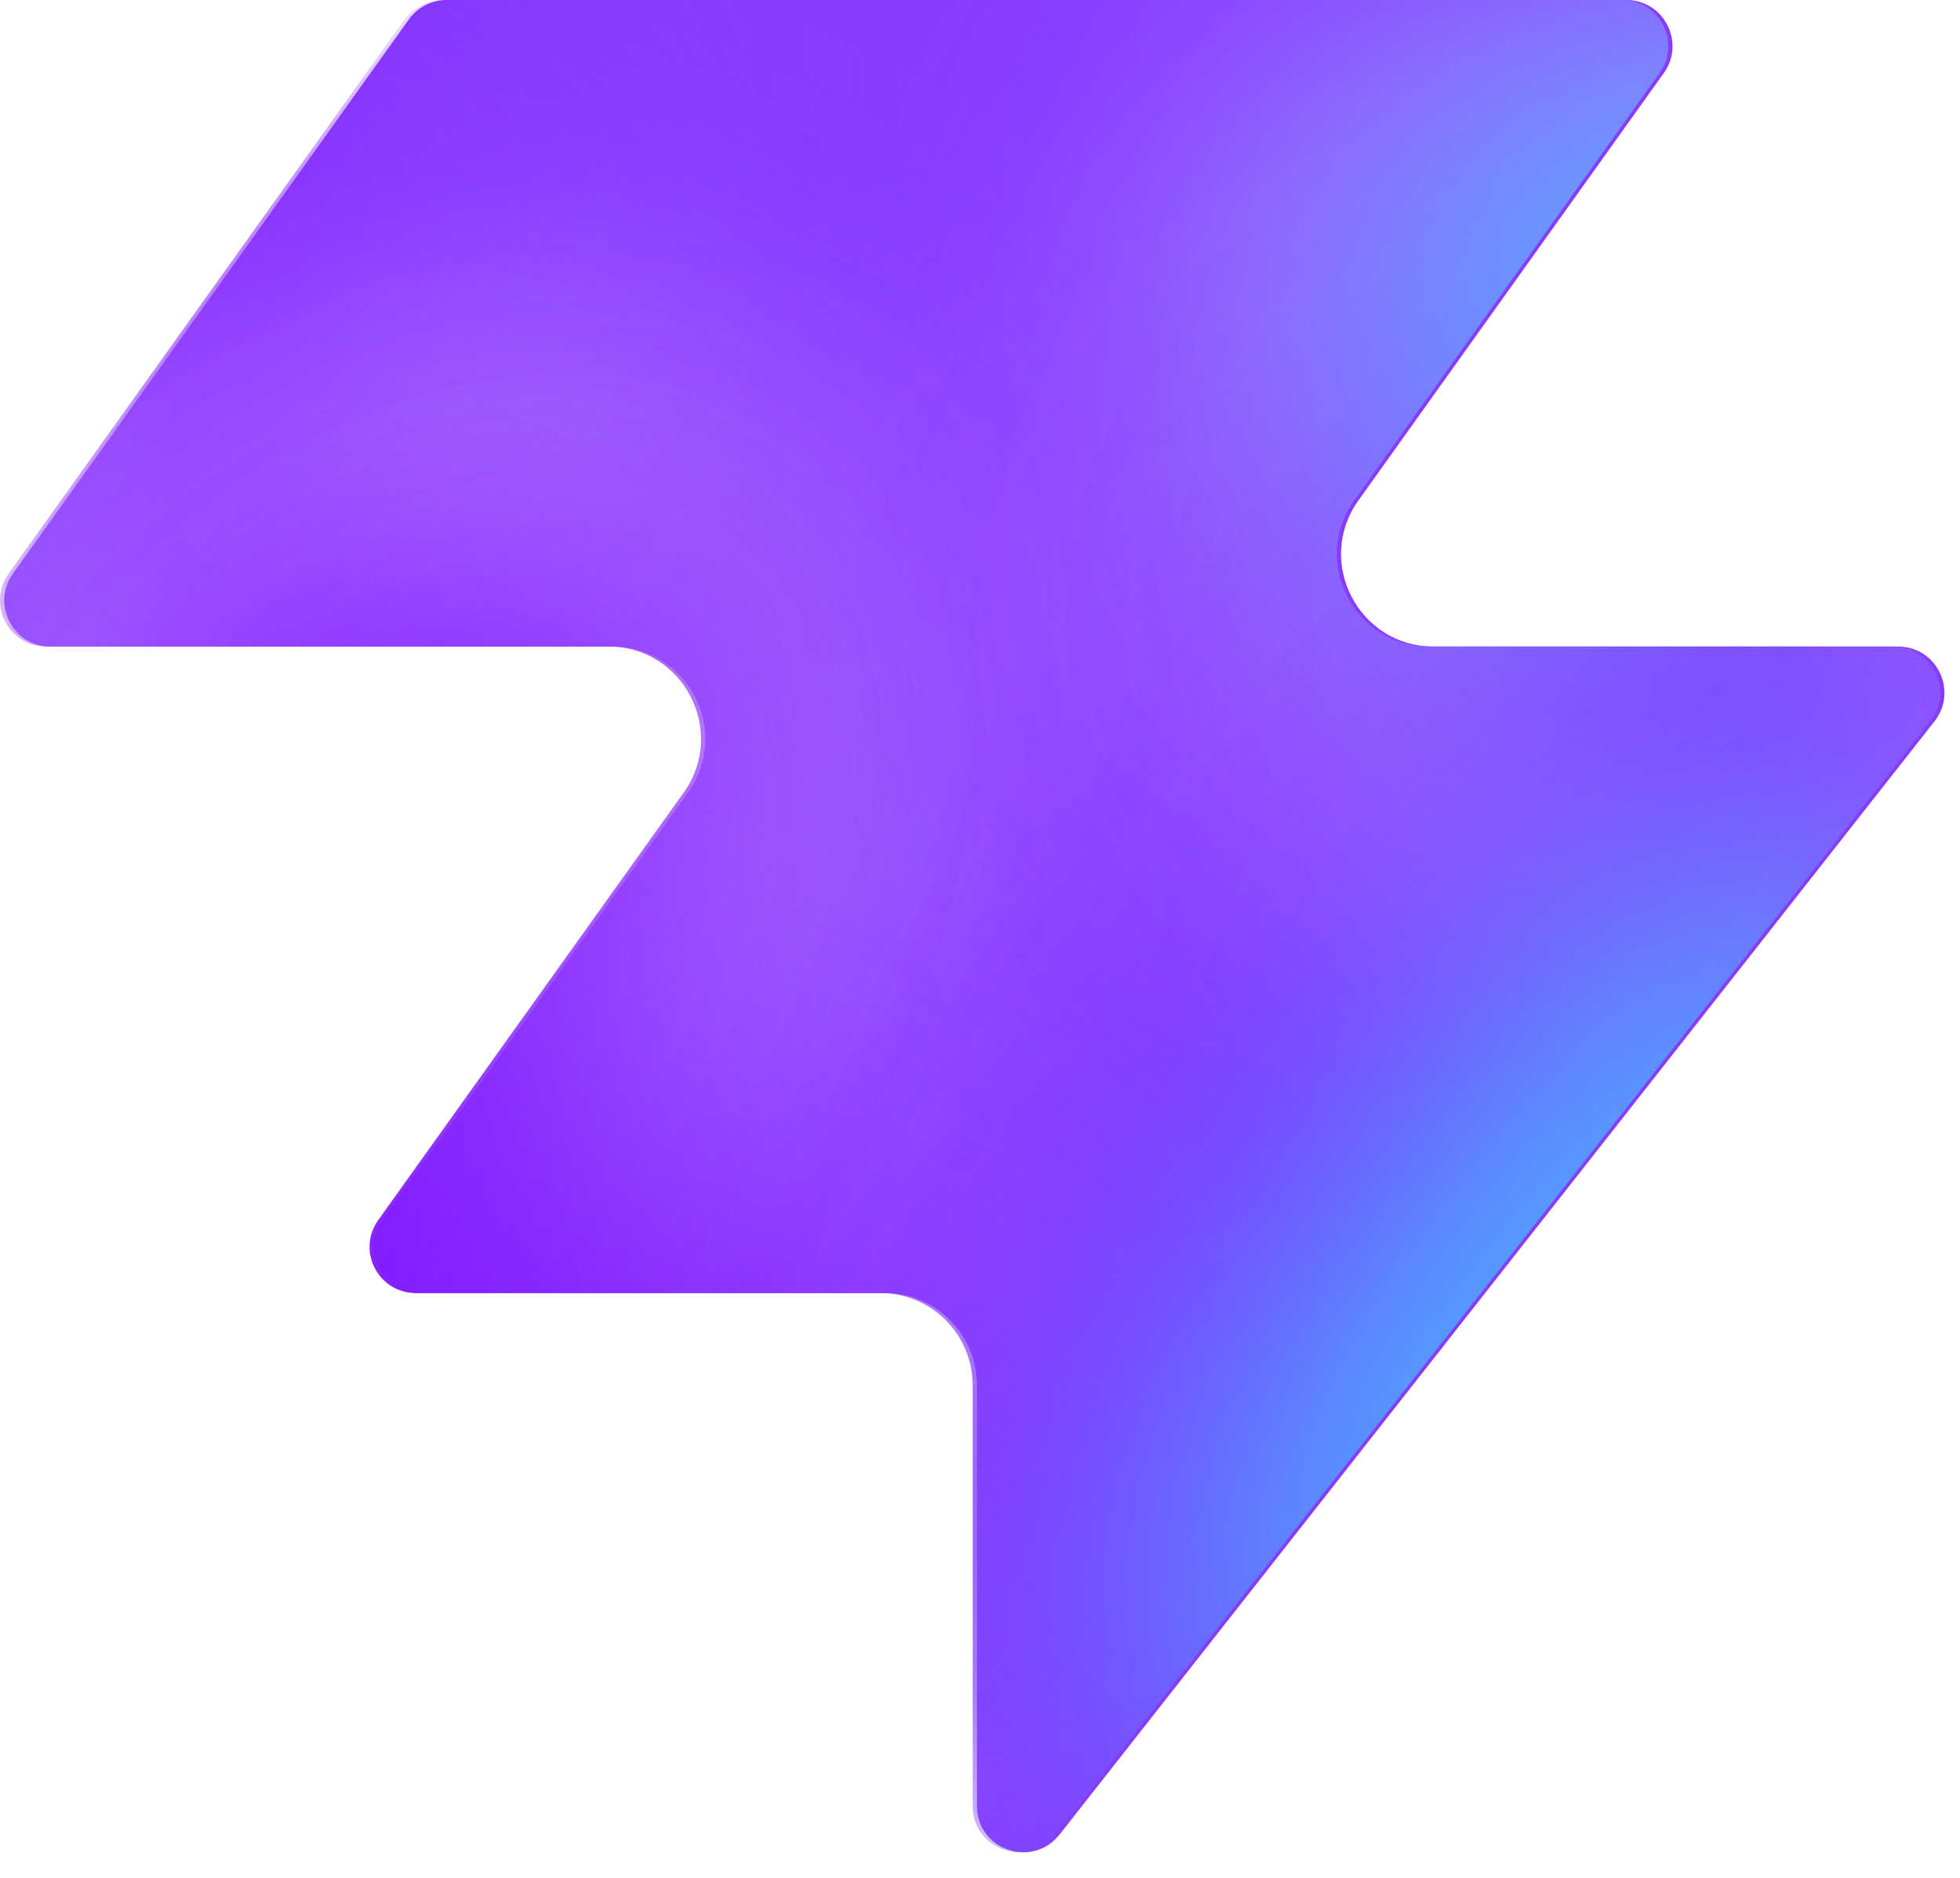
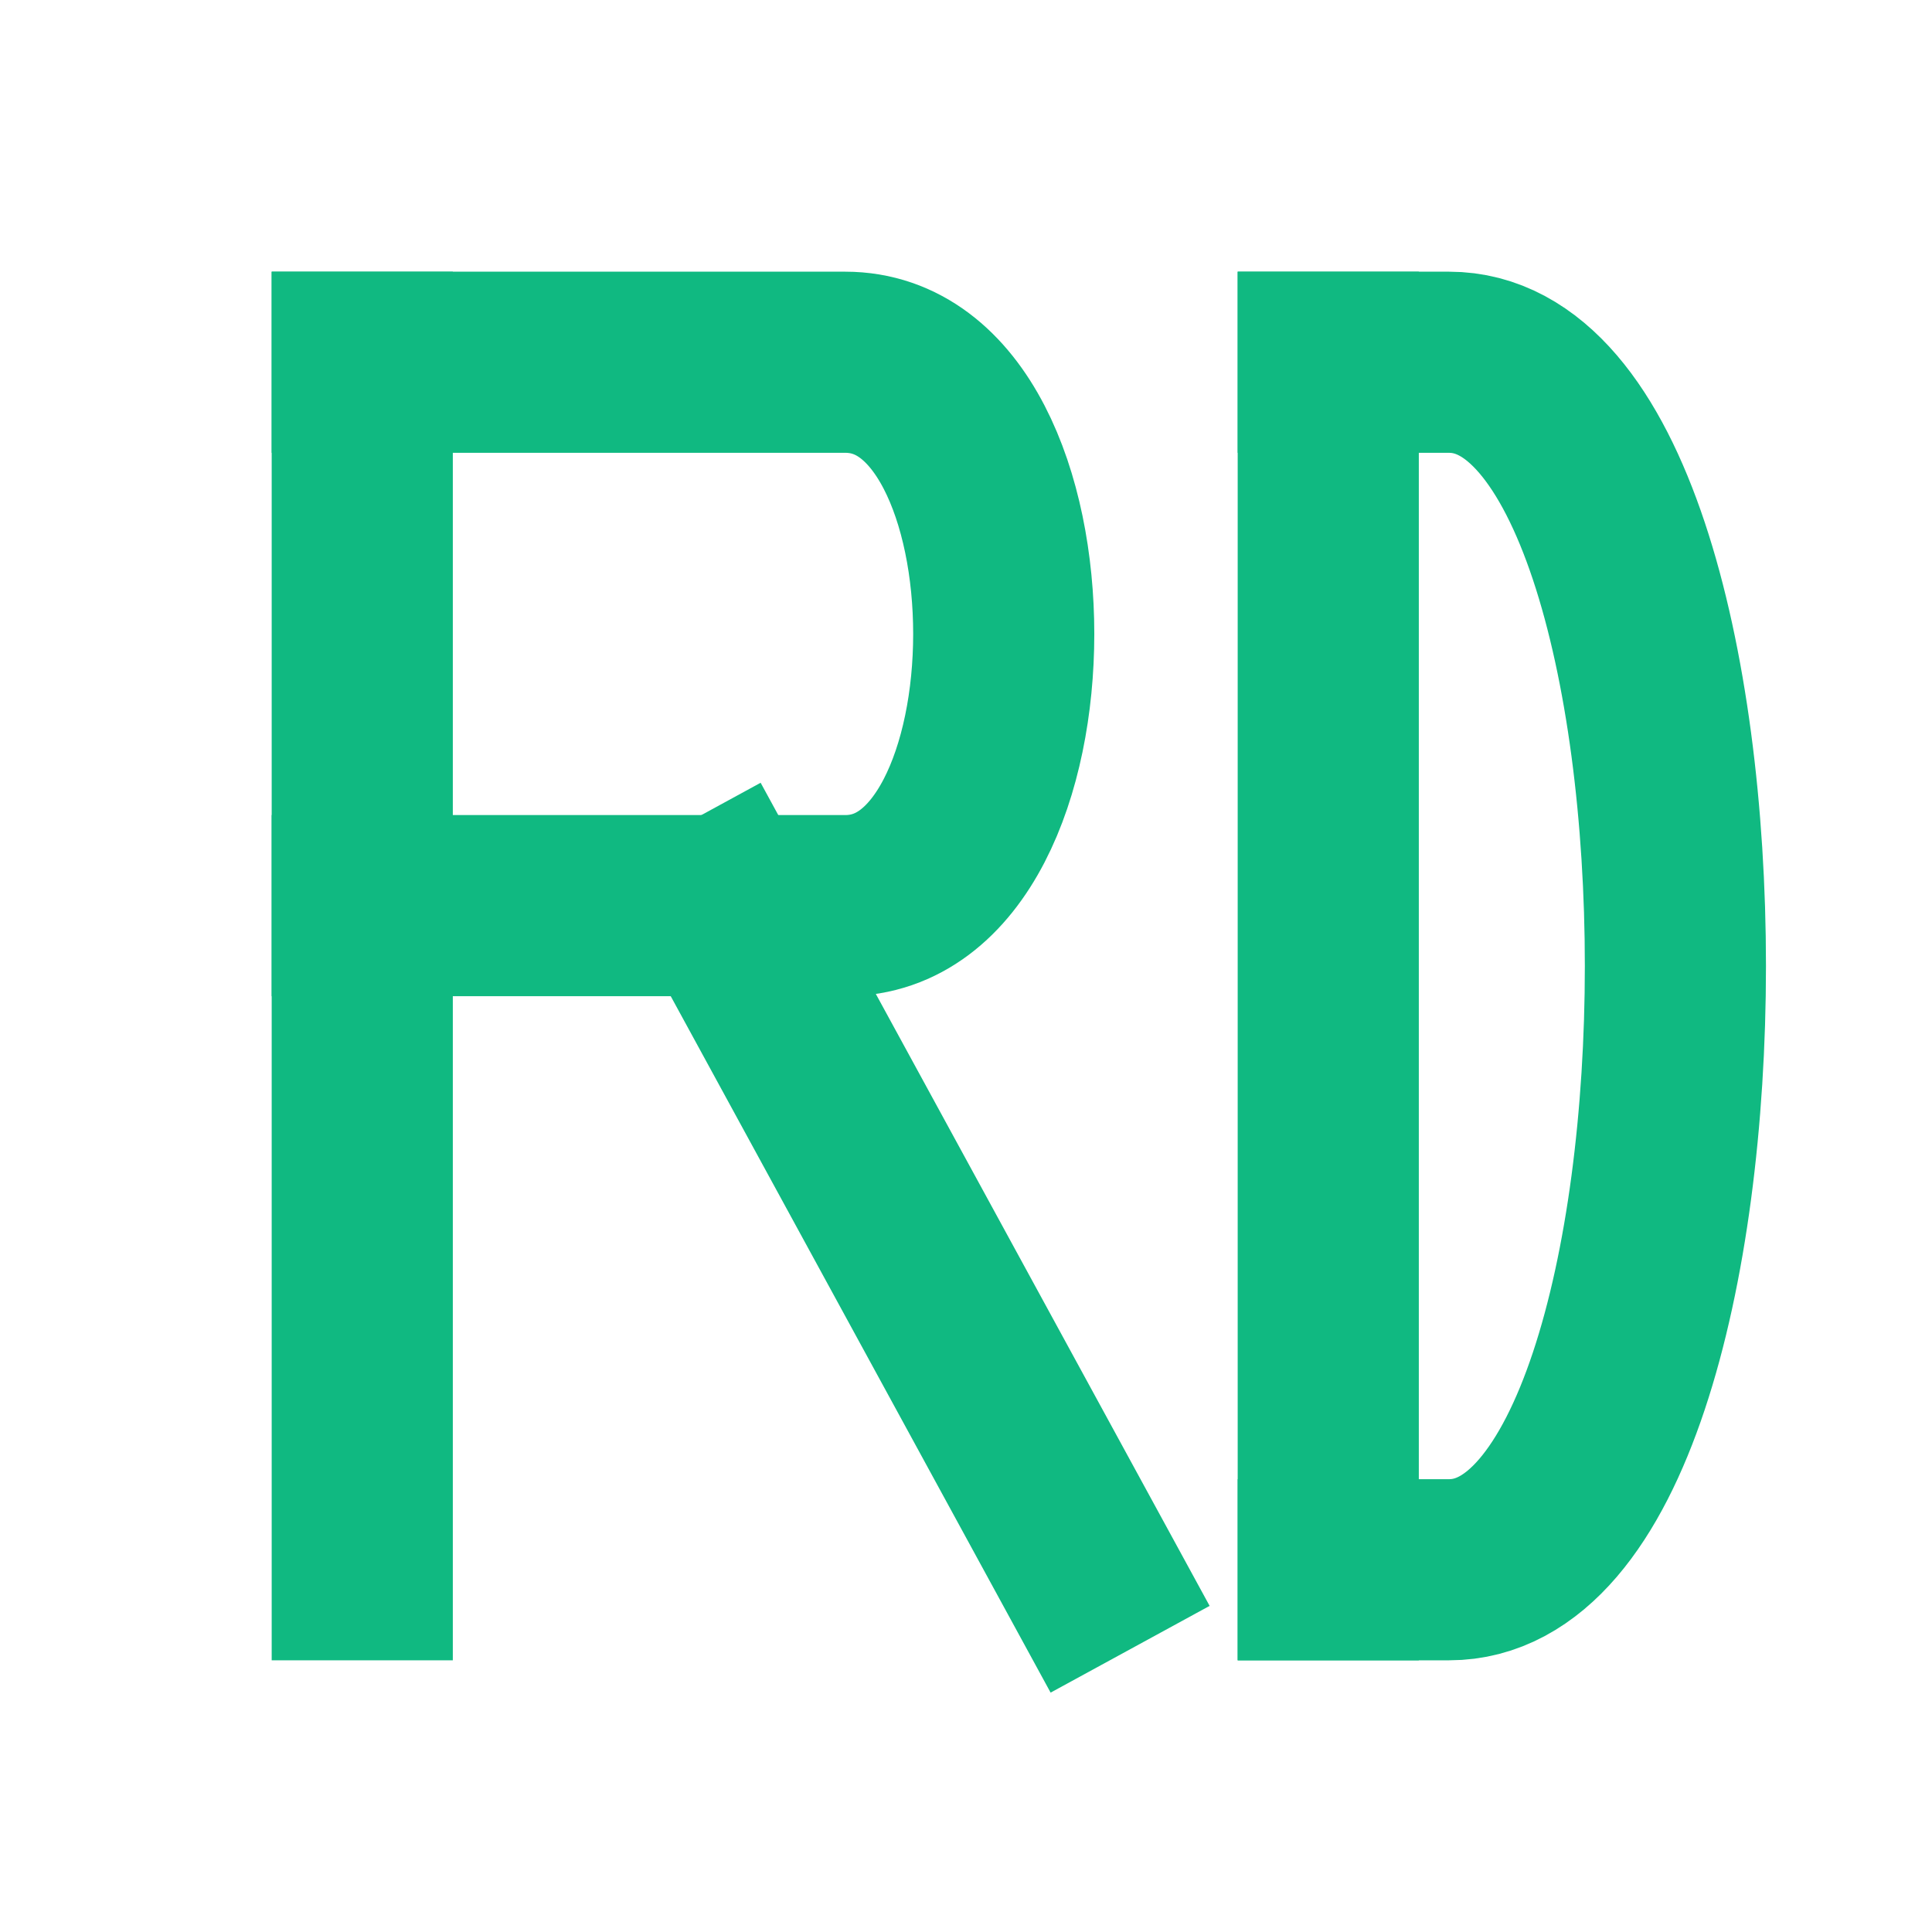
- <svg xmlns="http://www.w3.org/2000/svg" width="48" height="46" fill="none" viewBox="0 0 48 46">
-   <path fill="#863bff" d="M25.946 44.938c-.664.845-2.021.375-2.021-.698V33.937a2.26 2.26 0 0 0-2.262-2.262H10.287c-.92 0-1.456-1.04-.92-1.788l7.48-10.471c1.07-1.497 0-3.578-1.842-3.578H1.237c-.92 0-1.456-1.04-.92-1.788L10.013.474c.214-.297.556-.474.92-.474h28.894c.92 0 1.456 1.04.92 1.788l-7.48 10.471c-1.07 1.498 0 3.579 1.842 3.579h11.377c.943 0 1.473 1.088.89 1.83L25.947 44.94z" style="fill:#863bff;fill:color(display-p3 .525 .23 1);fill-opacity:1" />
-   <mask id="a" width="48" height="46" x="0" y="0" maskUnits="userSpaceOnUse" style="mask-type:alpha">
-     <path fill="#000" d="M25.842 44.938c-.664.844-2.021.375-2.021-.698V33.937a2.26 2.26 0 0 0-2.262-2.262H10.183c-.92 0-1.456-1.04-.92-1.788l7.48-10.471c1.07-1.498 0-3.579-1.842-3.579H1.133c-.92 0-1.456-1.04-.92-1.787L9.91.473c.214-.297.556-.474.92-.474h28.894c.92 0 1.456 1.04.92 1.788l-7.48 10.471c-1.07 1.498 0 3.578 1.842 3.578h11.377c.943 0 1.473 1.088.89 1.832L25.843 44.94z" style="fill:#000;fill-opacity:1" />
-   </mask>
-   <g mask="url(#a)">
-     <g filter="url(#b)">
-       <ellipse cx="5.508" cy="14.704" fill="#ede6ff" rx="5.508" ry="14.704" style="fill:#ede6ff;fill:color(display-p3 .927 .903 1);fill-opacity:1" transform="matrix(.00324 1 1 -.00324 -4.47 31.516)" />
-     </g>
-     <g filter="url(#c)">
-       <ellipse cx="10.399" cy="29.851" fill="#ede6ff" rx="10.399" ry="29.851" style="fill:#ede6ff;fill:color(display-p3 .927 .903 1);fill-opacity:1" transform="matrix(.00324 1 1 -.00324 -39.328 7.883)" />
-     </g>
-     <g filter="url(#d)">
-       <ellipse cx="5.508" cy="30.487" fill="#7e14ff" rx="5.508" ry="30.487" style="fill:#7e14ff;fill:color(display-p3 .492 .077 1);fill-opacity:1" transform="rotate(89.814 -25.913 -14.639)scale(1 -1)" />
-     </g>
-     <g filter="url(#e)">
-       <ellipse cx="5.508" cy="30.599" fill="#7e14ff" rx="5.508" ry="30.599" style="fill:#7e14ff;fill:color(display-p3 .492 .077 1);fill-opacity:1" transform="rotate(89.814 -32.644 -3.334)scale(1 -1)" />
-     </g>
-     <g filter="url(#f)">
-       <ellipse cx="5.508" cy="30.599" fill="#7e14ff" rx="5.508" ry="30.599" style="fill:#7e14ff;fill:color(display-p3 .492 .077 1);fill-opacity:1" transform="matrix(.00324 1 1 -.00324 -34.34 30.47)" />
-     </g>
-     <g filter="url(#g)">
-       <ellipse cx="14.072" cy="22.078" fill="#ede6ff" rx="14.072" ry="22.078" style="fill:#ede6ff;fill:color(display-p3 .927 .903 1);fill-opacity:1" transform="rotate(93.35 24.506 48.493)scale(-1 1)" />
-     </g>
-     <g filter="url(#h)">
-       <ellipse cx="3.47" cy="21.501" fill="#7e14ff" rx="3.47" ry="21.501" style="fill:#7e14ff;fill:color(display-p3 .492 .077 1);fill-opacity:1" transform="rotate(89.009 28.708 47.59)scale(-1 1)" />
-     </g>
-     <g filter="url(#i)">
-       <ellipse cx="3.47" cy="21.501" fill="#7e14ff" rx="3.47" ry="21.501" style="fill:#7e14ff;fill:color(display-p3 .492 .077 1);fill-opacity:1" transform="rotate(89.009 28.708 47.59)scale(-1 1)" />
-     </g>
-     <g filter="url(#j)">
-       <ellipse cx=".387" cy="8.972" fill="#7e14ff" rx="4.407" ry="29.108" style="fill:#7e14ff;fill:color(display-p3 .492 .077 1);fill-opacity:1" transform="rotate(39.51 .387 8.972)" />
-     </g>
-     <g filter="url(#k)">
-       <ellipse cx="47.523" cy="-6.092" fill="#7e14ff" rx="4.407" ry="29.108" style="fill:#7e14ff;fill:color(display-p3 .492 .077 1);fill-opacity:1" transform="rotate(37.892 47.523 -6.092)" />
-     </g>
-     <g filter="url(#l)">
-       <ellipse cx="41.412" cy="6.333" fill="#47bfff" rx="5.971" ry="9.665" style="fill:#47bfff;fill:color(display-p3 .28 .748 1);fill-opacity:1" transform="rotate(37.892 41.412 6.333)" />
-     </g>
-     <g filter="url(#m)">
-       <ellipse cx="-1.879" cy="38.332" fill="#7e14ff" rx="4.407" ry="29.108" style="fill:#7e14ff;fill:color(display-p3 .492 .077 1);fill-opacity:1" transform="rotate(37.892 -1.88 38.332)" />
-     </g>
-     <g filter="url(#n)">
-       <ellipse cx="-1.879" cy="38.332" fill="#7e14ff" rx="4.407" ry="29.108" style="fill:#7e14ff;fill:color(display-p3 .492 .077 1);fill-opacity:1" transform="rotate(37.892 -1.88 38.332)" />
-     </g>
-     <g filter="url(#o)">
-       <ellipse cx="35.651" cy="29.907" fill="#7e14ff" rx="4.407" ry="29.108" style="fill:#7e14ff;fill:color(display-p3 .492 .077 1);fill-opacity:1" transform="rotate(37.892 35.651 29.907)" />
-     </g>
-     <g filter="url(#p)">
-       <ellipse cx="38.418" cy="32.4" fill="#47bfff" rx="5.971" ry="15.297" style="fill:#47bfff;fill:color(display-p3 .28 .748 1);fill-opacity:1" transform="rotate(37.892 38.418 32.4)" />
-     </g>
-   </g>
-   <defs>
-     <filter id="b" width="60.045" height="41.654" x="-19.77" y="16.149" color-interpolation-filters="sRGB" filterUnits="userSpaceOnUse">
-       <feFlood flood-opacity="0" result="BackgroundImageFix" />
-       <feBlend in="SourceGraphic" in2="BackgroundImageFix" result="shape" />
-       <feGaussianBlur result="effect1_foregroundBlur_2002_17158" stdDeviation="7.659" />
-     </filter>
-     <filter id="c" width="90.34" height="51.437" x="-54.613" y="-7.533" color-interpolation-filters="sRGB" filterUnits="userSpaceOnUse">
-       <feFlood flood-opacity="0" result="BackgroundImageFix" />
-       <feBlend in="SourceGraphic" in2="BackgroundImageFix" result="shape" />
-       <feGaussianBlur result="effect1_foregroundBlur_2002_17158" stdDeviation="7.659" />
-     </filter>
-     <filter id="d" width="79.355" height="29.4" x="-49.64" y="2.03" color-interpolation-filters="sRGB" filterUnits="userSpaceOnUse">
-       <feFlood flood-opacity="0" result="BackgroundImageFix" />
-       <feBlend in="SourceGraphic" in2="BackgroundImageFix" result="shape" />
-       <feGaussianBlur result="effect1_foregroundBlur_2002_17158" stdDeviation="4.596" />
-     </filter>
-     <filter id="e" width="79.579" height="29.4" x="-45.045" y="20.029" color-interpolation-filters="sRGB" filterUnits="userSpaceOnUse">
-       <feFlood flood-opacity="0" result="BackgroundImageFix" />
-       <feBlend in="SourceGraphic" in2="BackgroundImageFix" result="shape" />
-       <feGaussianBlur result="effect1_foregroundBlur_2002_17158" stdDeviation="4.596" />
-     </filter>
-     <filter id="f" width="79.579" height="29.4" x="-43.513" y="21.178" color-interpolation-filters="sRGB" filterUnits="userSpaceOnUse">
-       <feFlood flood-opacity="0" result="BackgroundImageFix" />
-       <feBlend in="SourceGraphic" in2="BackgroundImageFix" result="shape" />
-       <feGaussianBlur result="effect1_foregroundBlur_2002_17158" stdDeviation="4.596" />
-     </filter>
-     <filter id="g" width="74.749" height="58.852" x="15.756" y="-17.901" color-interpolation-filters="sRGB" filterUnits="userSpaceOnUse">
-       <feFlood flood-opacity="0" result="BackgroundImageFix" />
-       <feBlend in="SourceGraphic" in2="BackgroundImageFix" result="shape" />
-       <feGaussianBlur result="effect1_foregroundBlur_2002_17158" stdDeviation="7.659" />
-     </filter>
-     <filter id="h" width="61.377" height="25.362" x="23.548" y="2.284" color-interpolation-filters="sRGB" filterUnits="userSpaceOnUse">
-       <feFlood flood-opacity="0" result="BackgroundImageFix" />
-       <feBlend in="SourceGraphic" in2="BackgroundImageFix" result="shape" />
-       <feGaussianBlur result="effect1_foregroundBlur_2002_17158" stdDeviation="4.596" />
-     </filter>
-     <filter id="i" width="61.377" height="25.362" x="23.548" y="2.284" color-interpolation-filters="sRGB" filterUnits="userSpaceOnUse">
-       <feFlood flood-opacity="0" result="BackgroundImageFix" />
-       <feBlend in="SourceGraphic" in2="BackgroundImageFix" result="shape" />
-       <feGaussianBlur result="effect1_foregroundBlur_2002_17158" stdDeviation="4.596" />
-     </filter>
-     <filter id="j" width="56.045" height="63.649" x="-27.636" y="-22.853" color-interpolation-filters="sRGB" filterUnits="userSpaceOnUse">
-       <feFlood flood-opacity="0" result="BackgroundImageFix" />
-       <feBlend in="SourceGraphic" in2="BackgroundImageFix" result="shape" />
-       <feGaussianBlur result="effect1_foregroundBlur_2002_17158" stdDeviation="4.596" />
-     </filter>
-     <filter id="k" width="54.814" height="64.646" x="20.116" y="-38.415" color-interpolation-filters="sRGB" filterUnits="userSpaceOnUse">
-       <feFlood flood-opacity="0" result="BackgroundImageFix" />
-       <feBlend in="SourceGraphic" in2="BackgroundImageFix" result="shape" />
-       <feGaussianBlur result="effect1_foregroundBlur_2002_17158" stdDeviation="4.596" />
-     </filter>
-     <filter id="l" width="33.541" height="35.313" x="24.641" y="-11.323" color-interpolation-filters="sRGB" filterUnits="userSpaceOnUse">
-       <feFlood flood-opacity="0" result="BackgroundImageFix" />
-       <feBlend in="SourceGraphic" in2="BackgroundImageFix" result="shape" />
-       <feGaussianBlur result="effect1_foregroundBlur_2002_17158" stdDeviation="4.596" />
-     </filter>
-     <filter id="m" width="54.814" height="64.646" x="-29.286" y="6.009" color-interpolation-filters="sRGB" filterUnits="userSpaceOnUse">
-       <feFlood flood-opacity="0" result="BackgroundImageFix" />
-       <feBlend in="SourceGraphic" in2="BackgroundImageFix" result="shape" />
-       <feGaussianBlur result="effect1_foregroundBlur_2002_17158" stdDeviation="4.596" />
-     </filter>
-     <filter id="n" width="54.814" height="64.646" x="-29.286" y="6.009" color-interpolation-filters="sRGB" filterUnits="userSpaceOnUse">
-       <feFlood flood-opacity="0" result="BackgroundImageFix" />
-       <feBlend in="SourceGraphic" in2="BackgroundImageFix" result="shape" />
-       <feGaussianBlur result="effect1_foregroundBlur_2002_17158" stdDeviation="4.596" />
-     </filter>
-     <filter id="o" width="54.814" height="64.646" x="8.244" y="-2.416" color-interpolation-filters="sRGB" filterUnits="userSpaceOnUse">
-       <feFlood flood-opacity="0" result="BackgroundImageFix" />
-       <feBlend in="SourceGraphic" in2="BackgroundImageFix" result="shape" />
-       <feGaussianBlur result="effect1_foregroundBlur_2002_17158" stdDeviation="4.596" />
-     </filter>
-     <filter id="p" width="39.409" height="43.623" x="18.713" y="10.588" color-interpolation-filters="sRGB" filterUnits="userSpaceOnUse">
-       <feFlood flood-opacity="0" result="BackgroundImageFix" />
-       <feBlend in="SourceGraphic" in2="BackgroundImageFix" result="shape" />
-       <feGaussianBlur result="effect1_foregroundBlur_2002_17158" stdDeviation="4.596" />
-     </filter>
-   </defs>
+ <svg xmlns="http://www.w3.org/2000/svg" viewBox="0 0 32 32" fill="none" stroke="#10b981" stroke-width="3" stroke-linecap="square">
+   <path d="M6 6V26" />
+   <path d="M6 6H14C17.5 6 17.5 15 14 15H6" />
+   <path d="M12 15L18 26" />
+   <path d="M22 6V26" />
+   <path d="M22 6H24C29 6 29 26 24 26H22" />
</svg>
